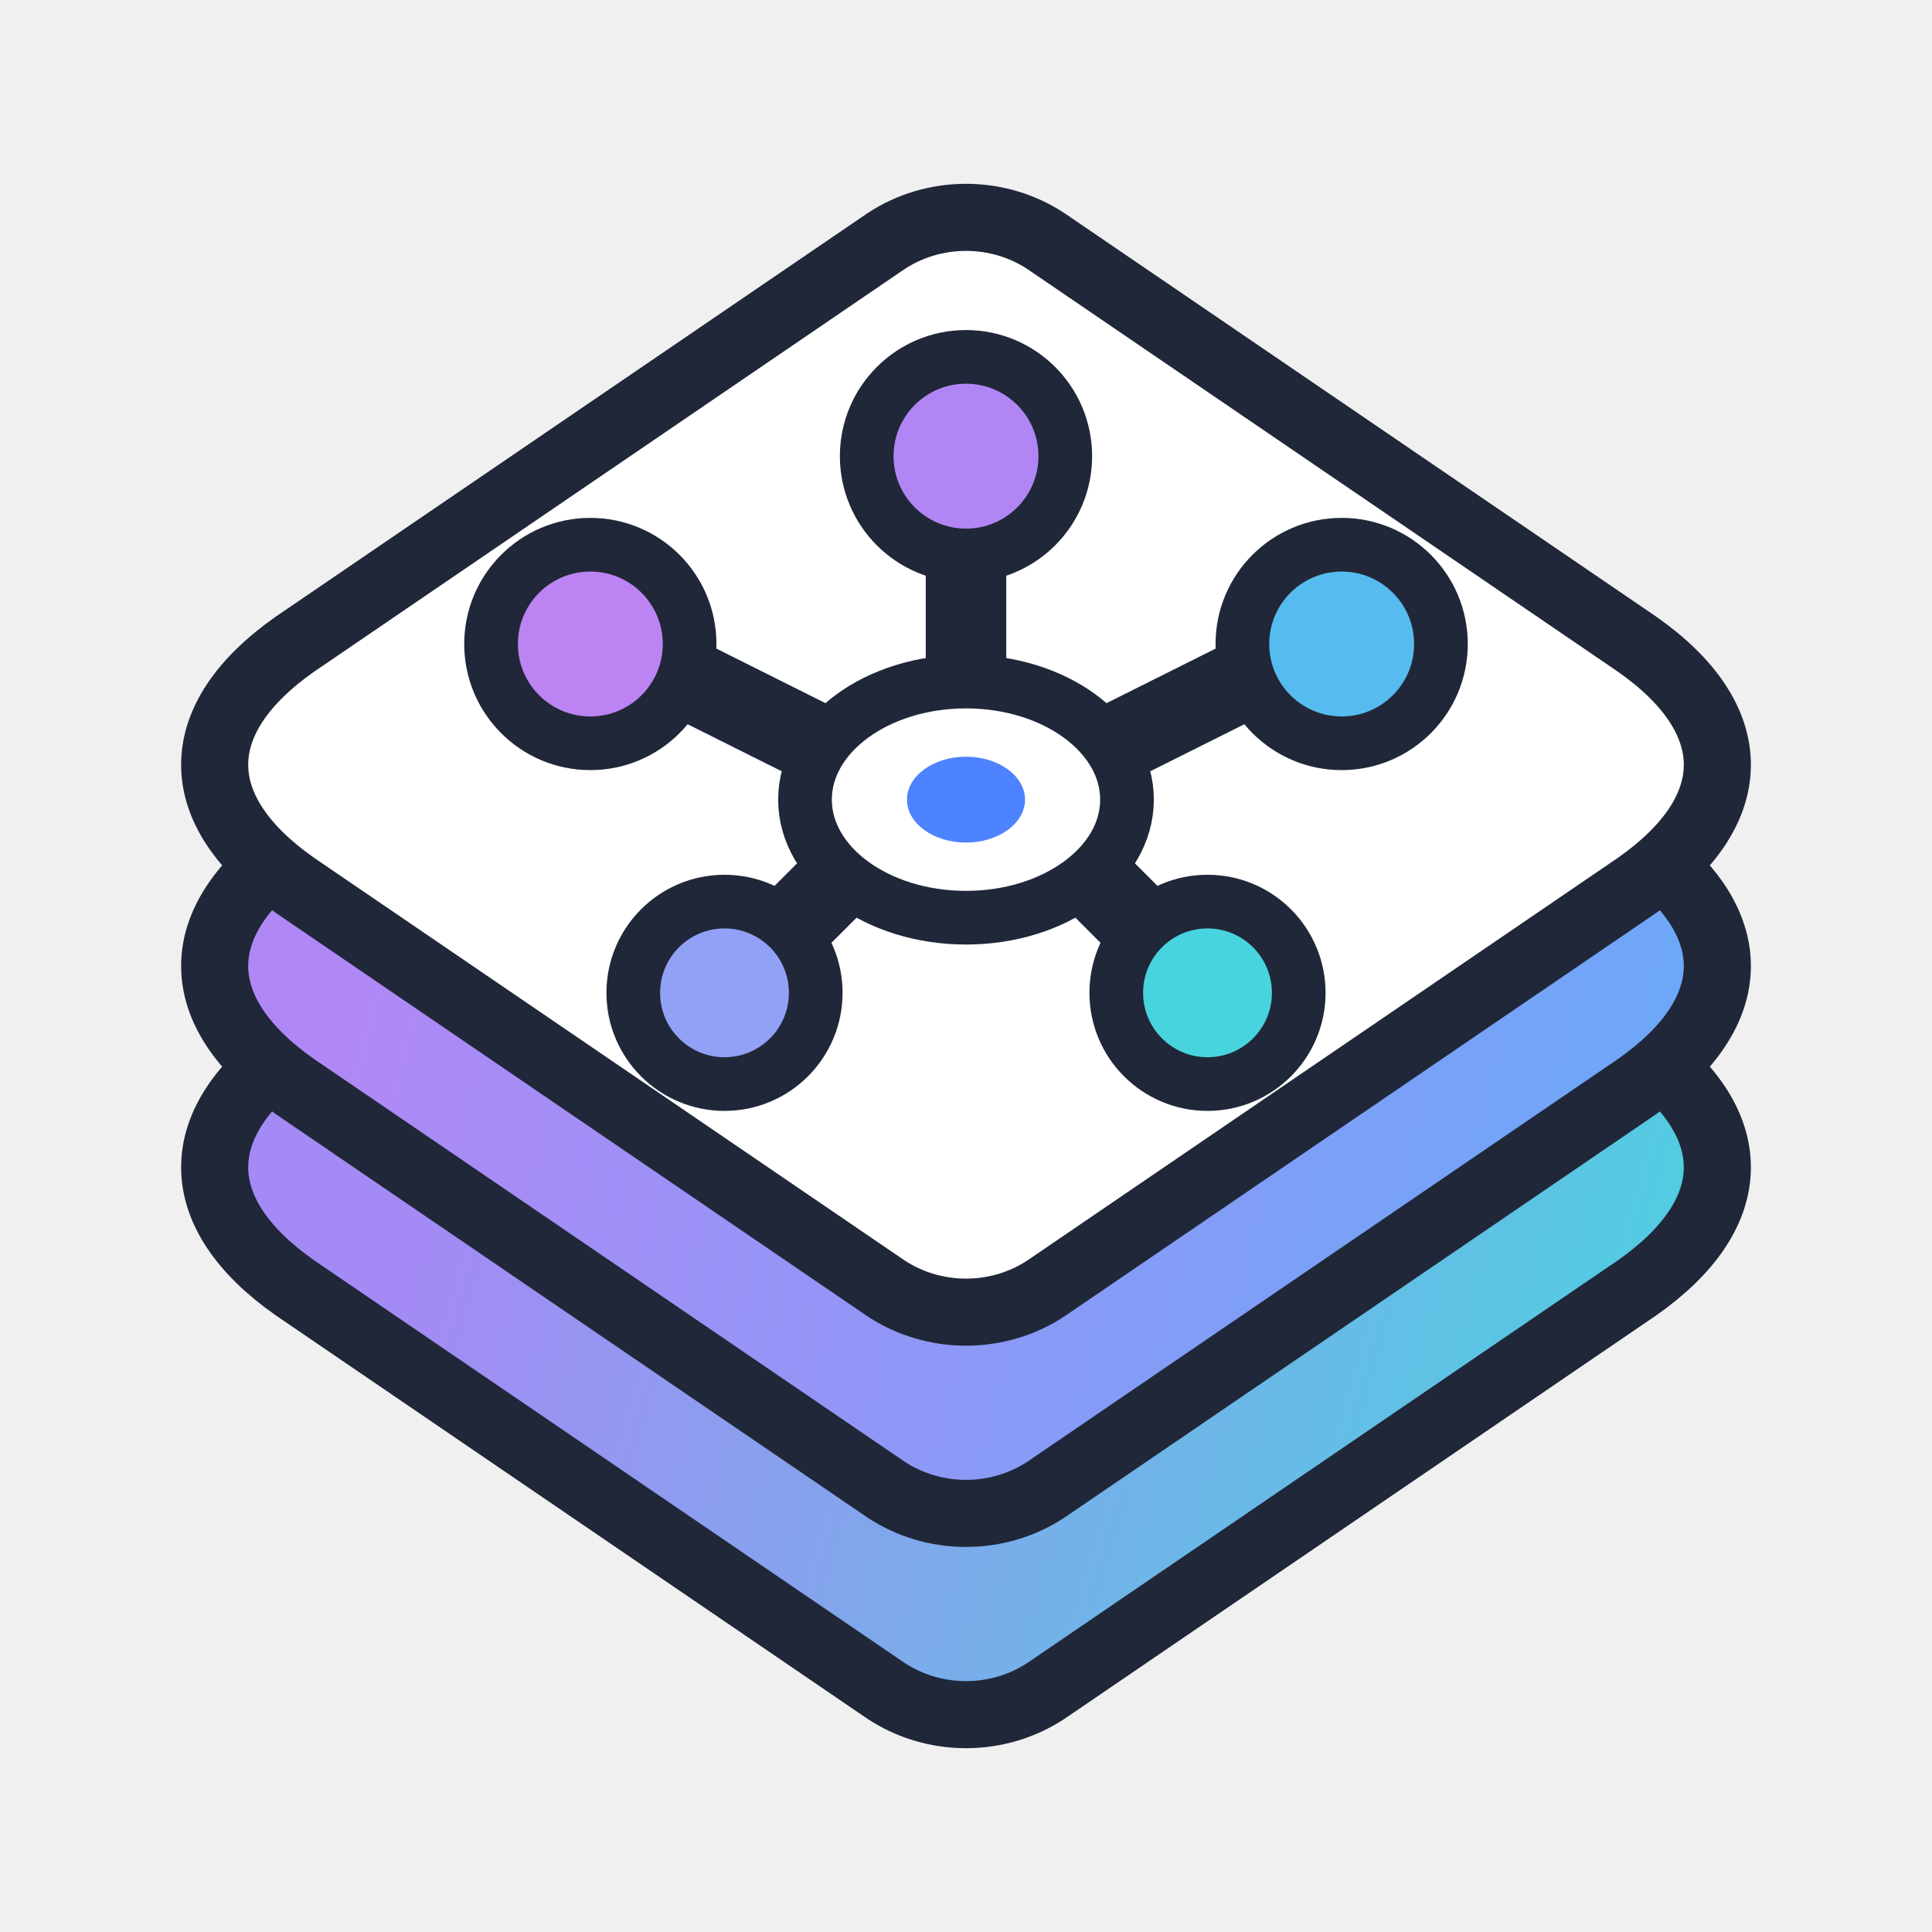
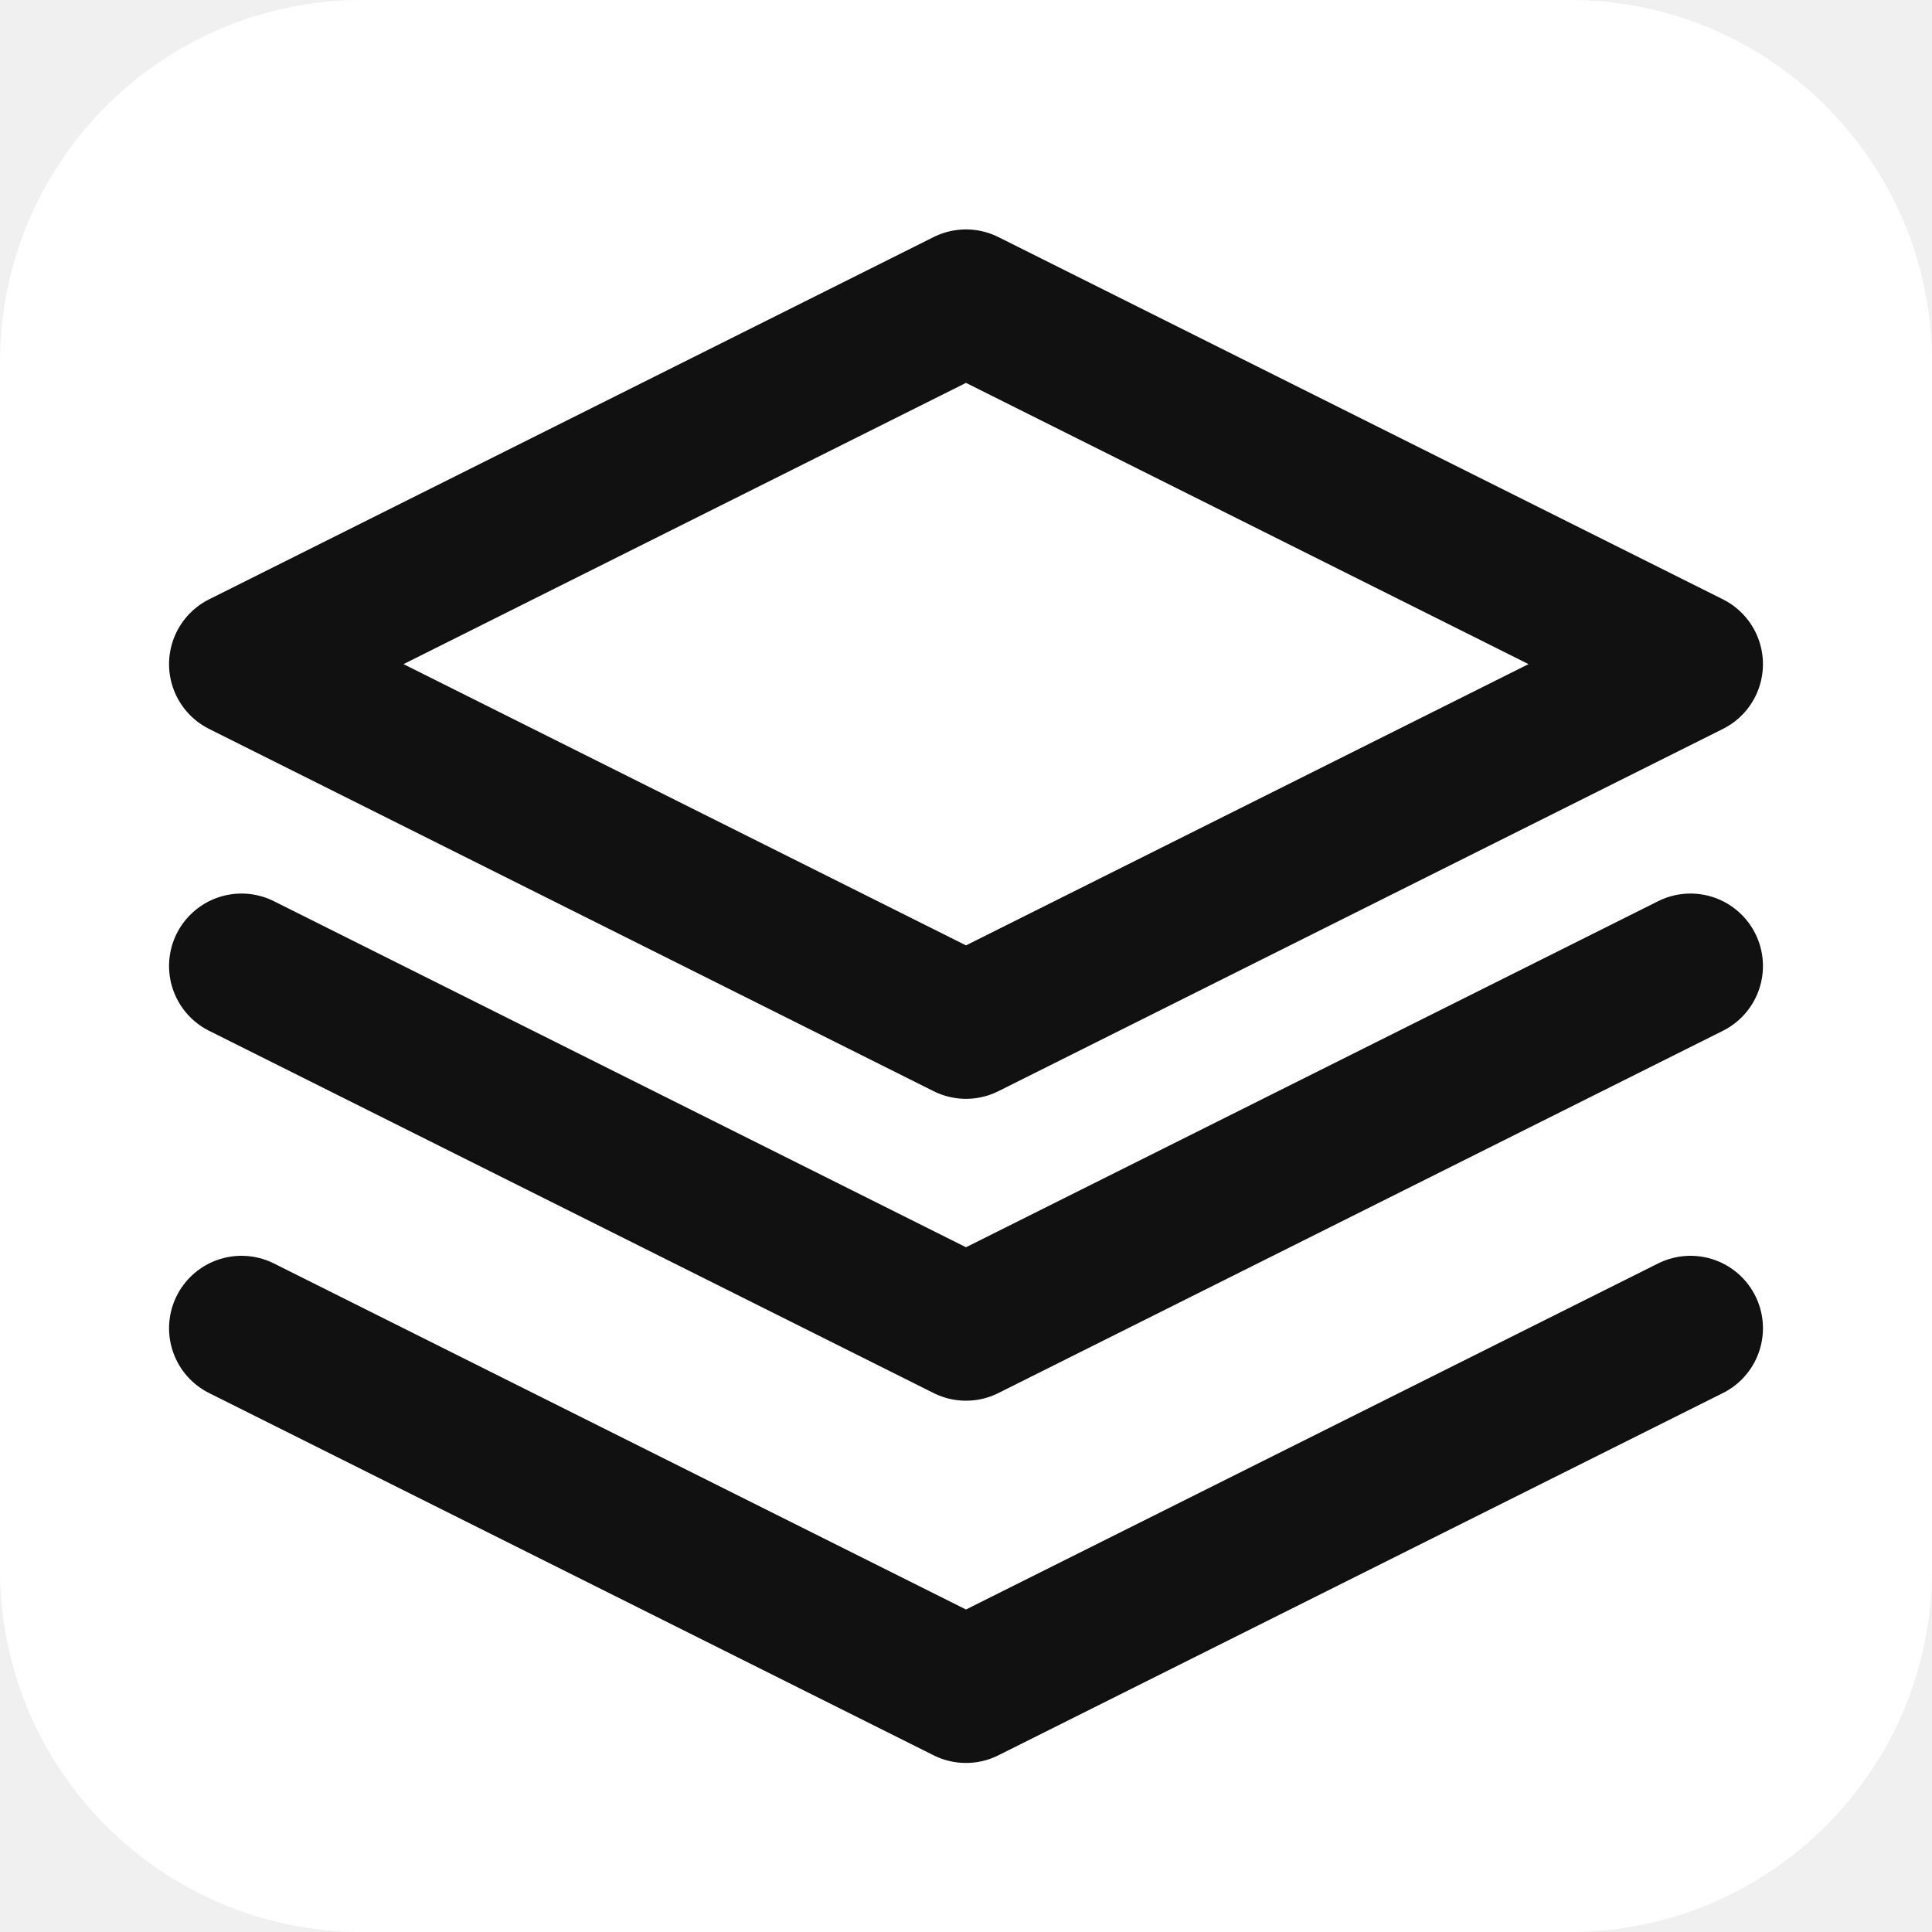
- <svg xmlns="http://www.w3.org/2000/svg" width="32" height="32" viewBox="-2 -2 36 36" fill="none">
-   <defs>
-     <linearGradient id="lower" x1="4" y1="20" x2="28" y2="27" gradientUnits="userSpaceOnUse">
-       <stop stop-color="#A48AF4" />
-       <stop offset="1" stop-color="#48D4DF" />
-     </linearGradient>
-     <linearGradient id="middle" x1="4" y1="15" x2="28" y2="21" gradientUnits="userSpaceOnUse">
-       <stop stop-color="#B088F5" />
-       <stop offset="1" stop-color="#6BA8F8" />
-     </linearGradient>
-   </defs>
-   <g stroke="#202738" stroke-width="1.25" stroke-linejoin="round">
-     <path d="M 17.5 2.5 L 28.5 10 C 30.5 11.4 30.5 13.1 28.5 14.5 L 17.5 22 C 16.6 22.6 15.4 22.6 14.5 22 L 3.5 14.5 C 1.5 13.1 1.5 11.4 3.5 10 L 14.5 2.5 C 15.4 1.9 16.6 1.9 17.5 2.5 Z" transform="translate(0 7.5)" fill="url(#lower)" />
-     <path d="M 17.5 2.5 L 28.5 10 C 30.5 11.4 30.5 13.1 28.5 14.5 L 17.5 22 C 16.6 22.6 15.4 22.6 14.5 22 L 3.5 14.5 C 1.5 13.1 1.5 11.4 3.5 10 L 14.5 2.5 C 15.4 1.9 16.6 1.9 17.5 2.5 Z" transform="translate(0 3.75)" fill="url(#middle)" />
-     <path d="M 17.5 2.5 L 28.5 10 C 30.5 11.4 30.5 13.1 28.5 14.5 L 17.5 22 C 16.6 22.6 15.4 22.6 14.5 22 L 3.5 14.5 C 1.5 13.1 1.5 11.4 3.5 10 L 14.5 2.5 C 15.4 1.9 16.6 1.9 17.5 2.5 Z" fill="#FFFFFF" />
-   </g>
-   <path d="M 16 7.5 V 11.5 M 10.5 10.5 L 13.5 12 M 21.5 10.5 L 18.5 12 M 12 16 L 14 14 M 20 16 L 18 14" stroke="#202738" stroke-width="1.5" stroke-linecap="round" />
-   <g stroke="#202738" stroke-width="1">
-     <circle cx="16" cy="6.5" r="1.85" fill="#B186F4" />
-     <circle cx="9" cy="10" r="1.85" fill="#BC83F2" />
-     <circle cx="23" cy="10" r="1.85" fill="#56BBEF" />
-     <circle cx="11.5" cy="16.5" r="1.7" fill="#91A1F5" />
-     <circle cx="20.5" cy="16.5" r="1.7" fill="#48D4DF" />
-     <ellipse cx="16" cy="12.9" rx="3" ry="2.2" fill="#FFFFFF" />
-   </g>
-   <ellipse cx="16" cy="12.9" rx="1.1" ry="0.8" fill="#4E83FF" />
+ <svg xmlns="http://www.w3.org/2000/svg" viewBox="0 0 32 32" fill="none">
+   <rect width="32" height="32" rx="6" fill="#ffffff" />
+   <path d="M16 5 4 11l12 6 12-6-12-6ZM4 22l12 6 12-6M4 16l12 6 12-6" stroke="#111111" stroke-width="2.4" stroke-linecap="round" stroke-linejoin="round" />
</svg>
